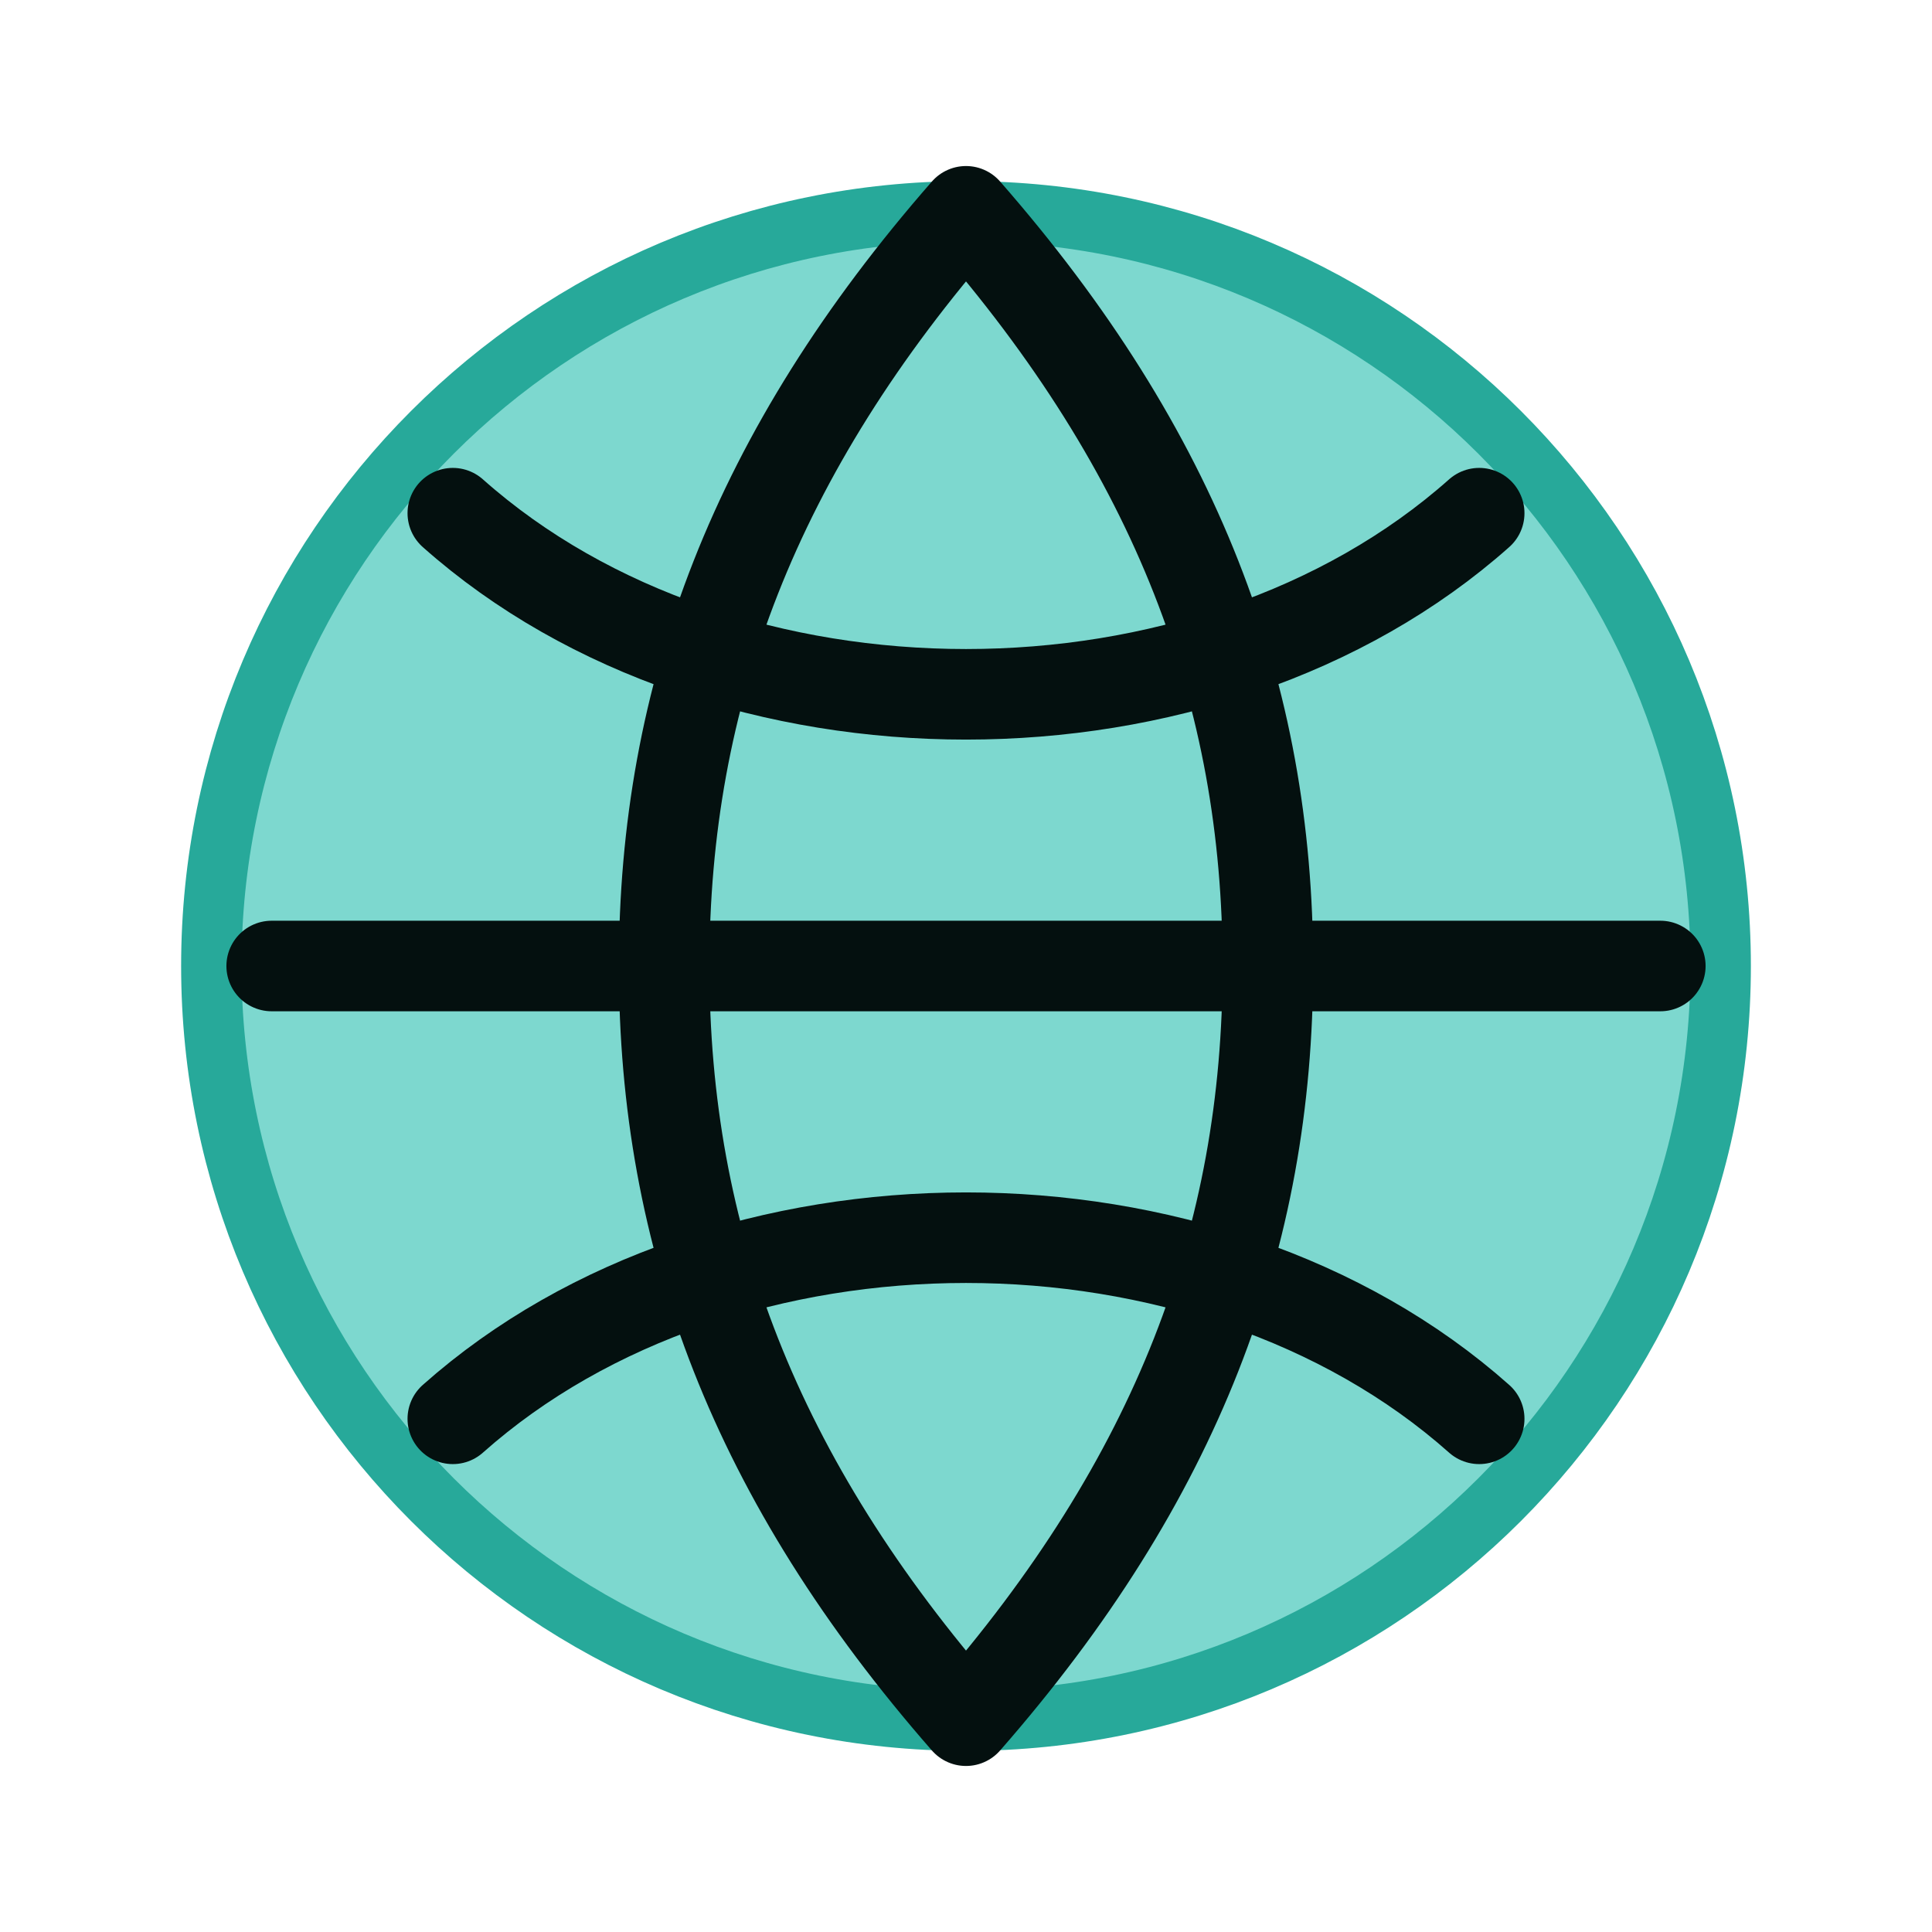
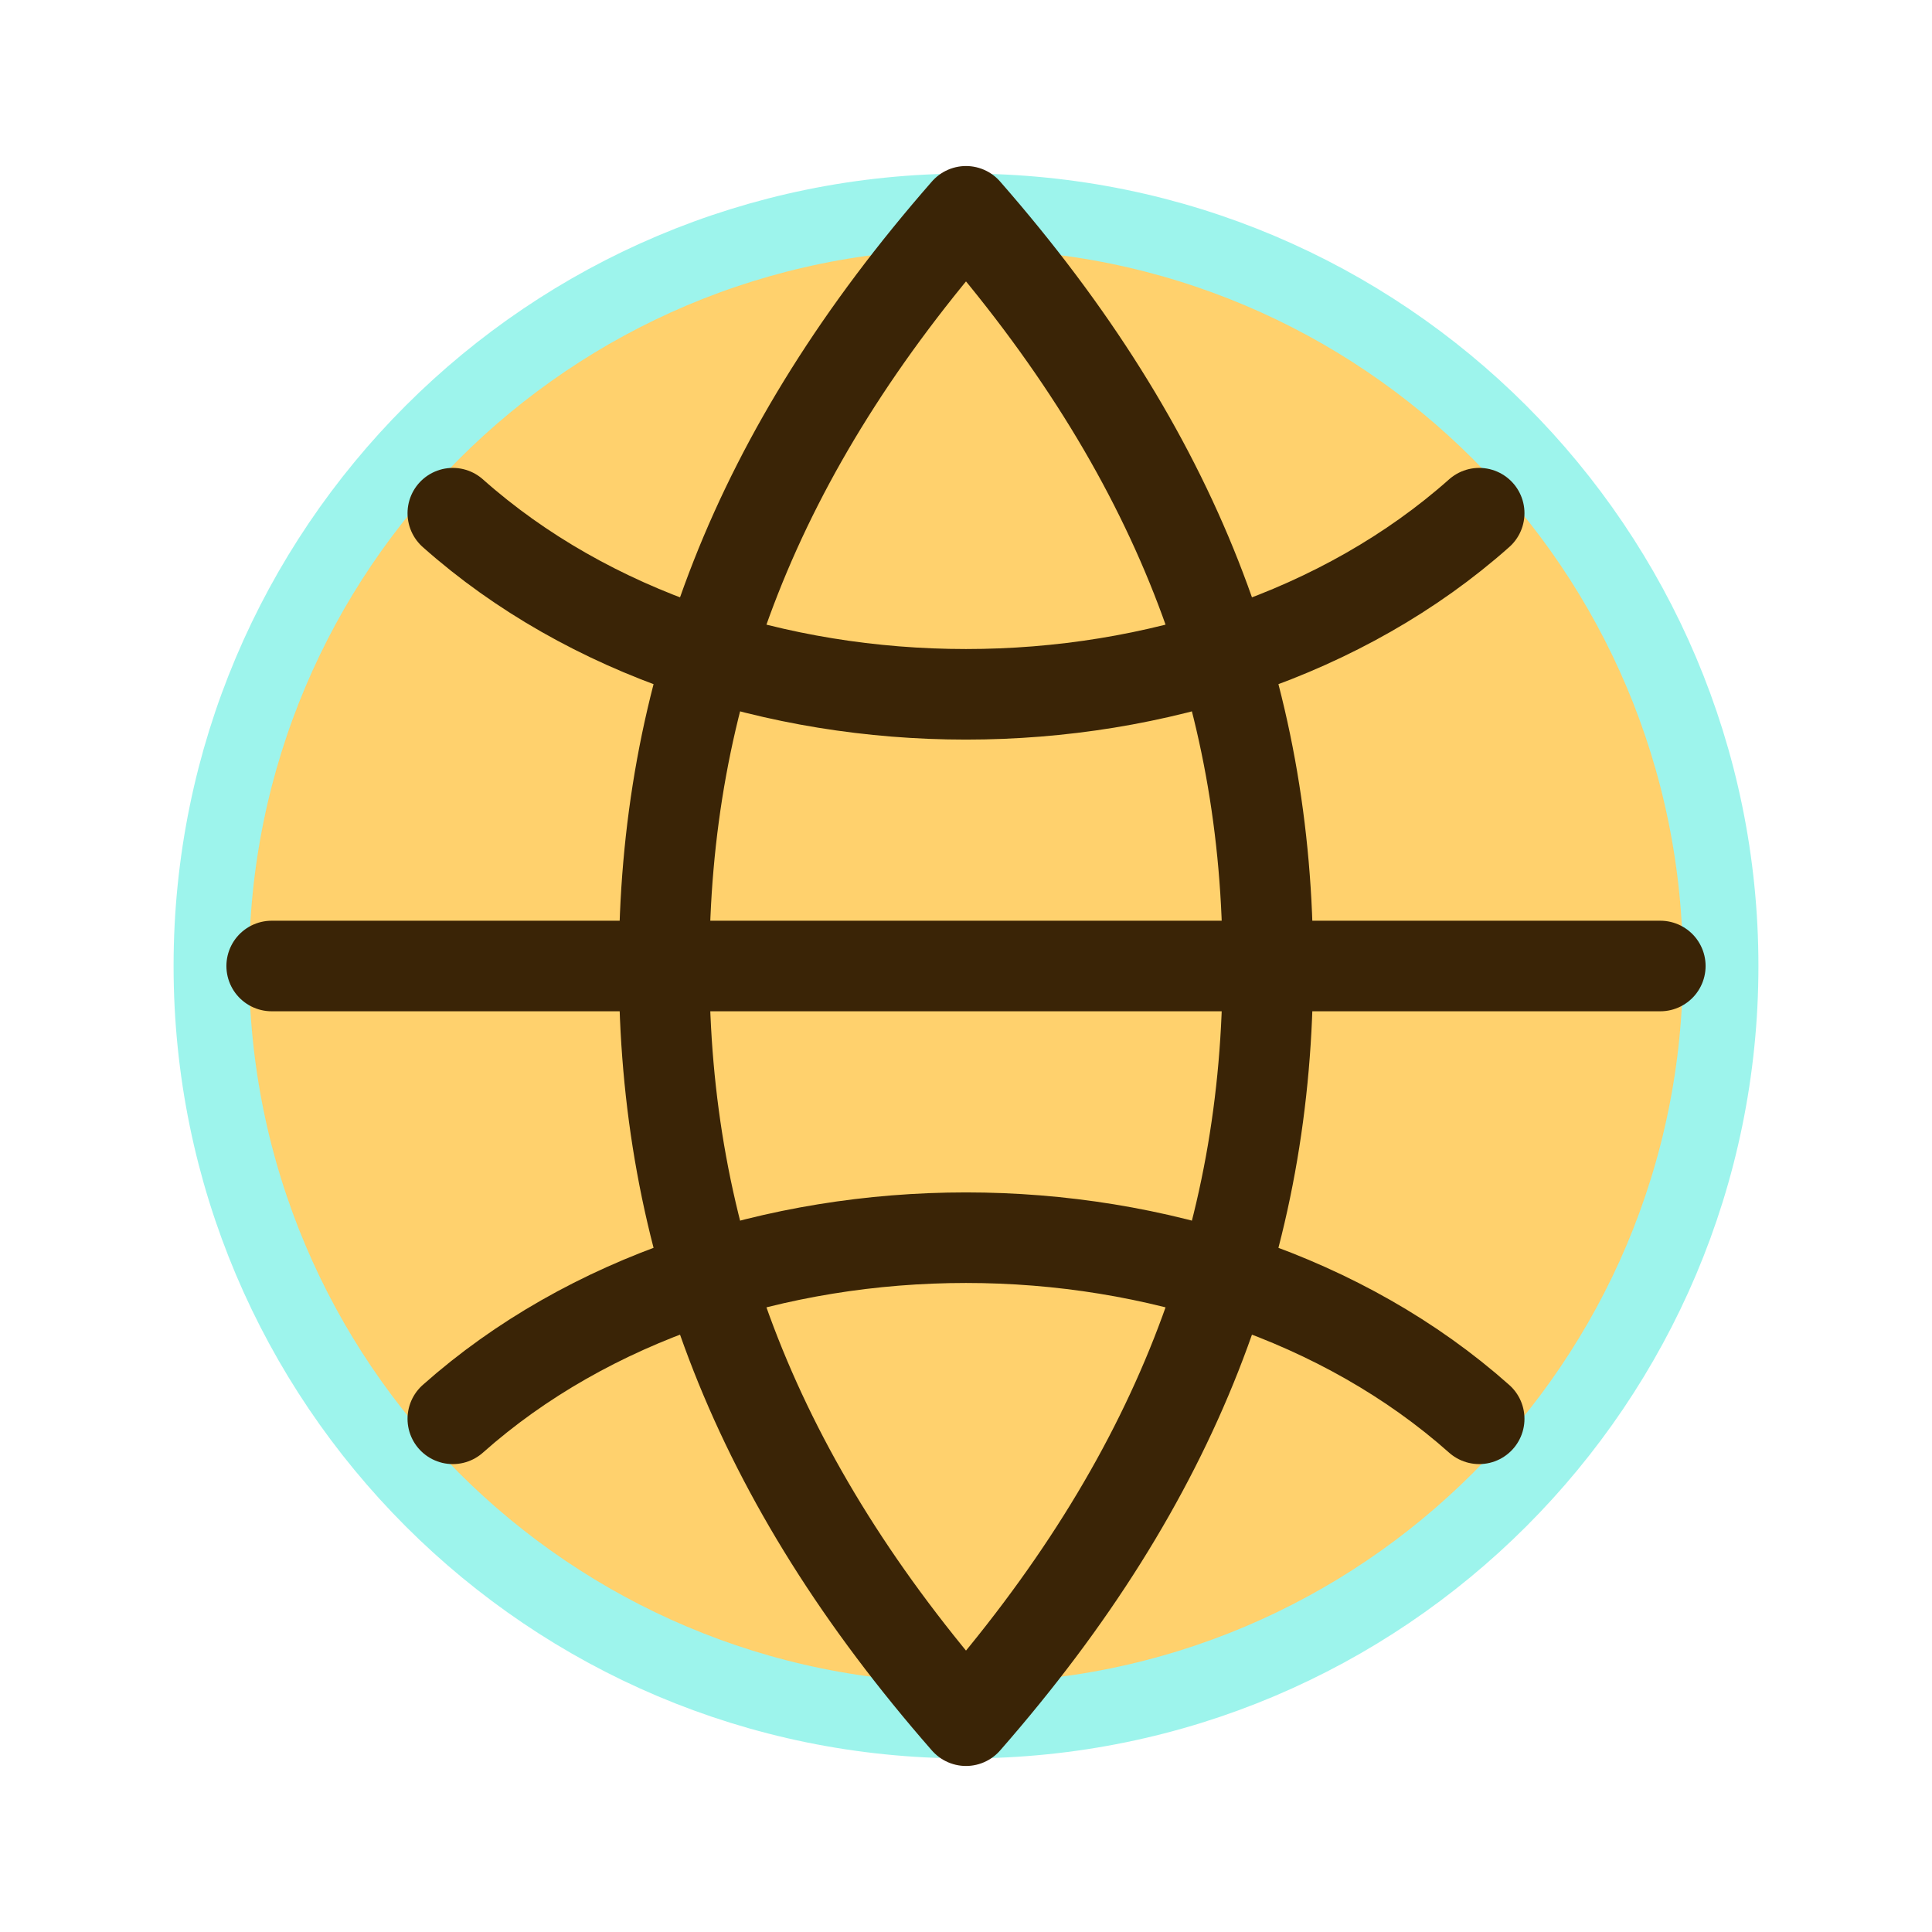
- <svg xmlns="http://www.w3.org/2000/svg" viewBox="0 0 64 64" role="img" aria-label="Women's college basketball">
-   <circle cx="32" cy="32" r="25" fill="#7dd8cf" stroke="#27a99a" stroke-width="2" />
-   <path d="M9 32h46M32 7c-7 8-10 16-10 25s3 17 10 25M32 7c7 8 10 16 10 25s-3 17-10 25M15 17c9 8 25 8 34 0M15 47c9-8 25-8 34 0" fill="none" stroke="#04100f" stroke-width="3" stroke-linecap="round" />
+ <svg xmlns="http://www.w3.org/2000/svg" viewBox="0 0 64 64" role="img" aria-label="College basketball (women)">
+   <defs>
+     <linearGradient id="wbb" x1="12" y1="8" x2="54" y2="58">
+       <stop stop-color="#ffd16d" />
+       <stop offset="1" stop-color="#d6973a" />
+     </linearGradient>
+   </defs>
+   <circle cx="32" cy="32" r="25" fill="url(#wbb)" stroke="#9df4ec" stroke-width="2.5" />
+   <path d="M9 32h46M32 7c-7 8-10 16-10 25s3 17 10 25M32 7c7 8 10 16 10 25s-3 17-10 25M15 17c9 8 25 8 34 0M15 47c9-8 25-8 34 0" fill="none" stroke="#3a2406" stroke-width="3" stroke-linecap="round" />
</svg>
